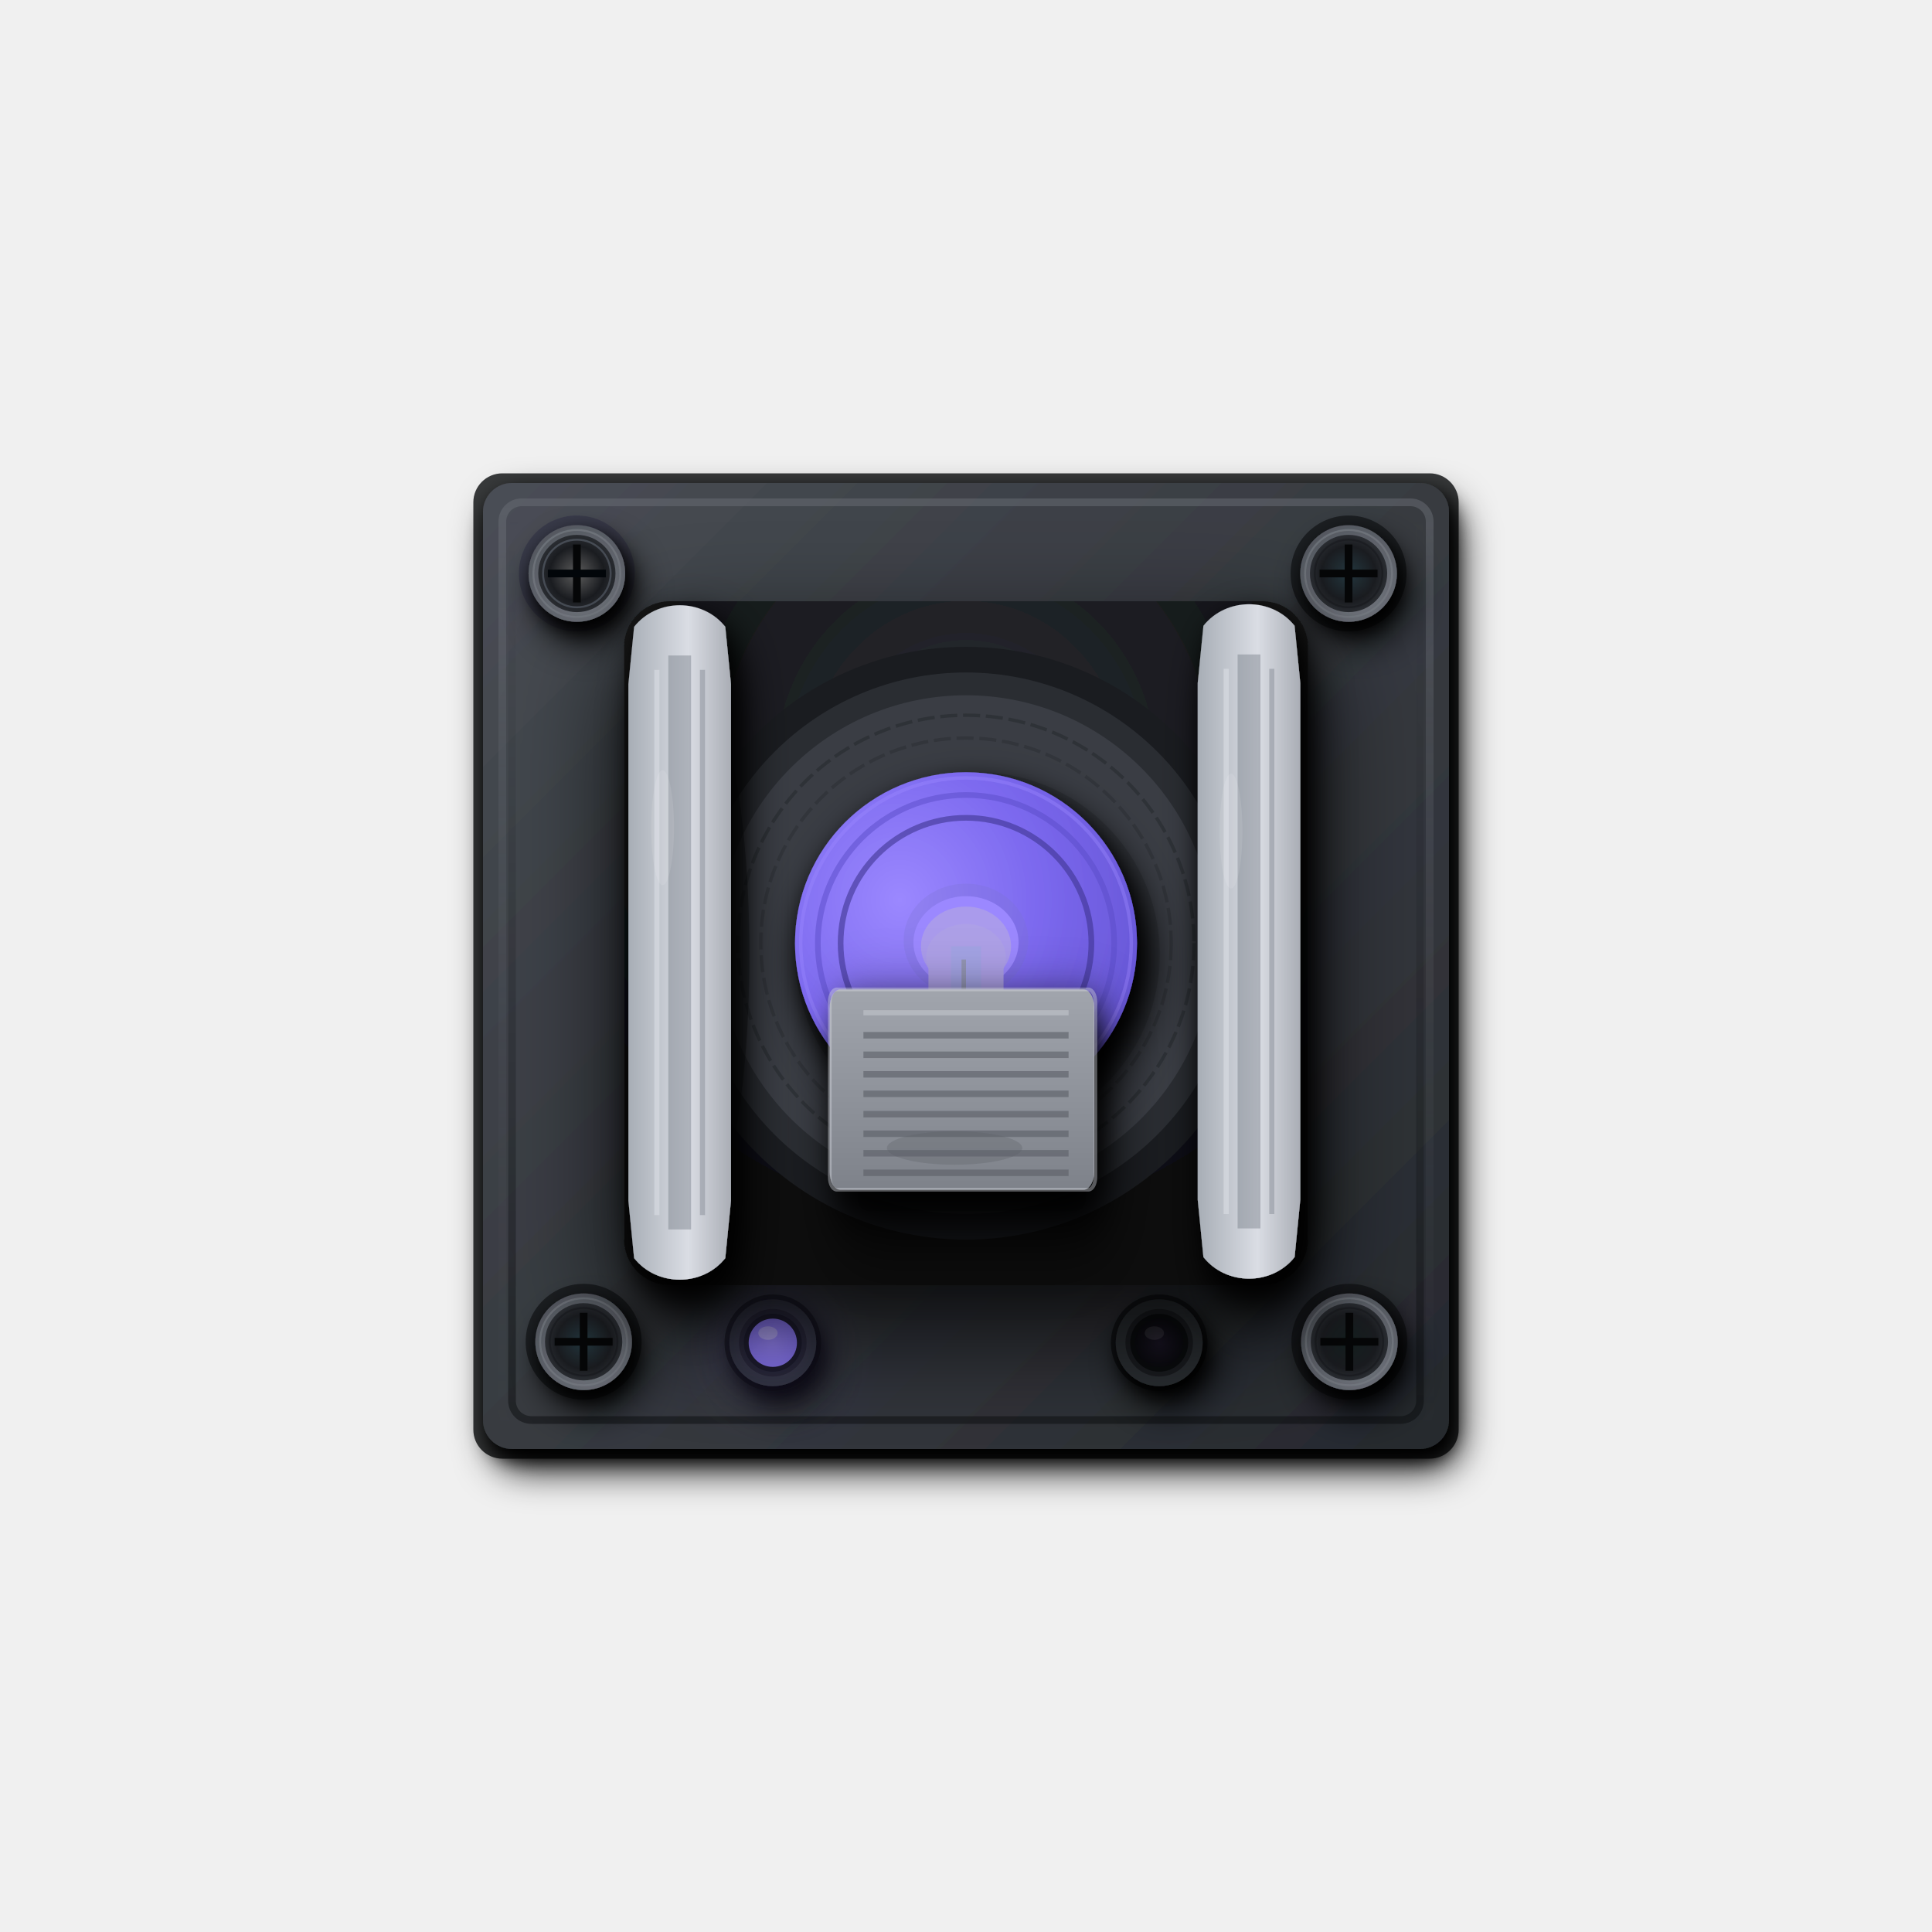
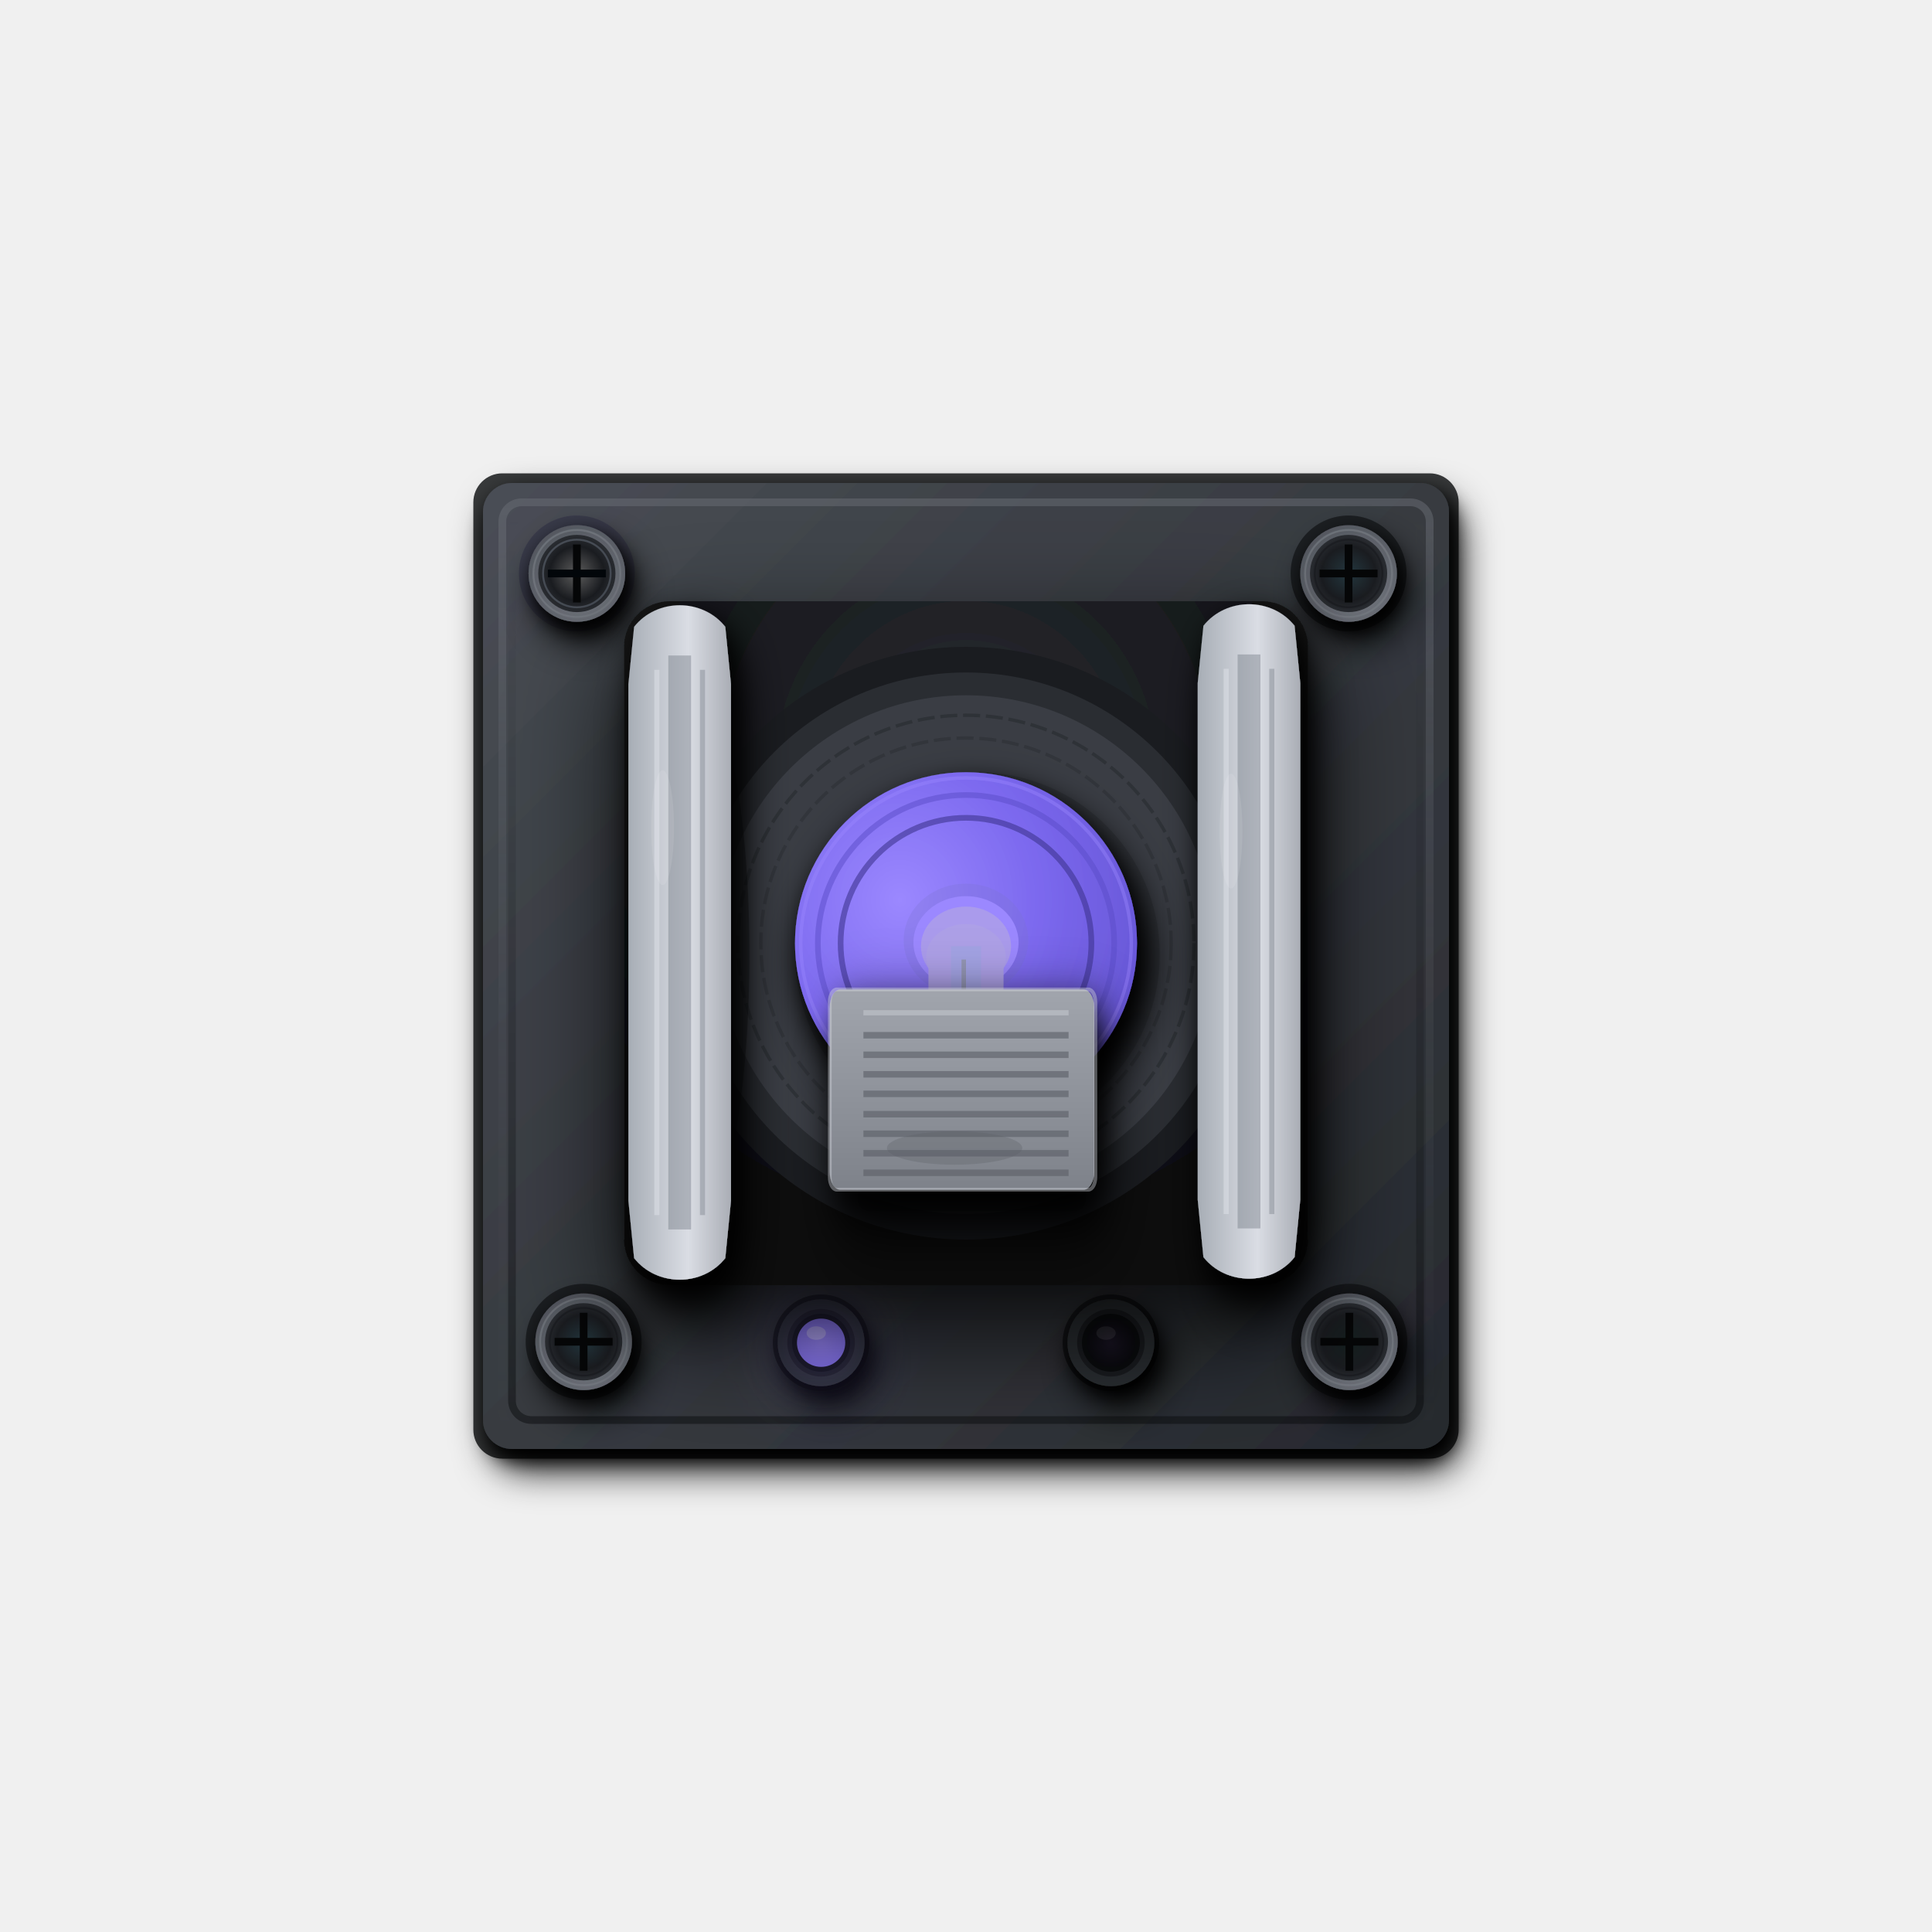
<svg xmlns="http://www.w3.org/2000/svg" xmlns:xlink="http://www.w3.org/1999/xlink" width="200" height="200" viewBox="0 0 200 200" version="1.1" id="svg106">
  <defs id="defs48">
    <radialGradient id="radialGradient112">
      <stop offset="0" style="stop-color:#243840;stop-opacity:1;" id="stop110" />
      <stop offset="70%" style="stop-color:#1a1c20;stop-opacity:1" id="stop111" />
      <stop offset="100%" style="stop-color:#2a2d32;stop-opacity:1" id="stop112" />
    </radialGradient>
    <linearGradient id="plateGradient" x1="0%" y1="0%" x2="100%" y2="100%">
      <stop offset="0%" style="stop-color:#4a4e56;stop-opacity:1" id="stop1" />
      <stop offset="30%" style="stop-color:#3d4147;stop-opacity:1" id="stop2" />
      <stop offset="70%" style="stop-color:#32353b;stop-opacity:1" id="stop3" />
      <stop offset="100%" style="stop-color:#25282d;stop-opacity:1" id="stop4" />
    </linearGradient>
    <linearGradient id="bevelHighlight" x1="0%" y1="0%" x2="0%" y2="100%">
      <stop offset="0%" style="stop-color:#6a6e76;stop-opacity:1" id="stop5" />
      <stop offset="50%" style="stop-color:#5a5e66;stop-opacity:0.5" id="stop6" />
      <stop offset="100%" style="stop-color:#4a4e56;stop-opacity:0" id="stop7" />
    </linearGradient>
    <linearGradient id="bevelShadow" x1="0%" y1="100%" x2="0%" y2="0%">
      <stop offset="0%" style="stop-color:#0a0c0e;stop-opacity:1" id="stop8" />
      <stop offset="50%" style="stop-color:#1a1c20;stop-opacity:0.5" id="stop9" />
      <stop offset="100%" style="stop-color:#2a2d32;stop-opacity:0" id="stop10" />
    </linearGradient>
    <radialGradient id="screwGradient">
      <stop offset="0%" style="stop-color:#7a7e86;stop-opacity:1" id="stop11" />
      <stop offset="40%" style="stop-color:#5a5e66;stop-opacity:1" id="stop12" />
      <stop offset="80%" style="stop-color:#3a3d44;stop-opacity:1" id="stop13" />
      <stop offset="100%" style="stop-color:#2a2d32;stop-opacity:1" id="stop14" />
    </radialGradient>
    <radialGradient id="screwRecess">
      <stop offset="0" style="stop-color:#5f5f5f;stop-opacity:1;" id="stop15" />
      <stop offset="70%" style="stop-color:#1a1c20;stop-opacity:1" id="stop16" />
      <stop offset="100%" style="stop-color:#2a2d32;stop-opacity:1" id="stop17" />
    </radialGradient>
    <radialGradient id="purpleButton" cx="-5.972" cy="-3.69" gradientTransform="matrix(0.9711755,0,0,1.02968,100,108)" fx="-5.972" fy="-3.69" r="42.732" gradientUnits="userSpaceOnUse">
      <stop offset="0%" style="stop-color:#9b88ff;stop-opacity:1" id="stop18" />
      <stop offset="30%" style="stop-color:#7b68ee;stop-opacity:1" id="stop19" />
      <stop offset="70%" style="stop-color:#5a4bc7;stop-opacity:1" id="stop20" />
      <stop offset="100%" style="stop-color:#3d3490;stop-opacity:1" id="stop21" />
    </radialGradient>
    <linearGradient id="flatMetalGradient" x1="-17.959" y1="9.845" x2="-17.959" y2="48.065" gradientTransform="matrix(1.447743,0,0,0.6907304,100,108)" gradientUnits="userSpaceOnUse">
      <stop offset="0%" style="stop-color:#cacdd4;stop-opacity:1" id="stop22" />
      <stop offset="20%" style="stop-color:#a8acb4;stop-opacity:1" id="stop23" />
      <stop offset="50%" style="stop-color:#8a8e96;stop-opacity:1" id="stop24" />
      <stop offset="80%" style="stop-color:#6a6e76;stop-opacity:1" id="stop25" />
      <stop offset="100%" style="stop-color:#5a5e66;stop-opacity:1" id="stop26" />
    </linearGradient>
    <linearGradient id="guardGradient" x1="0%" y1="0%" x2="100%" y2="0%">
      <stop offset="0%" style="stop-color:#5a5e66;stop-opacity:1" id="stop27" />
      <stop offset="15%" style="stop-color:#7a7e86;stop-opacity:1" id="stop28" />
      <stop offset="30%" style="stop-color:#aab0b8;stop-opacity:1" id="stop29" />
      <stop offset="50%" style="stop-color:#dadde4;stop-opacity:1" id="stop30" />
      <stop offset="70%" style="stop-color:#9a9ea6;stop-opacity:1" id="stop31" />
      <stop offset="85%" style="stop-color:#6a6e76;stop-opacity:1" id="stop32" />
      <stop offset="100%" style="stop-color:#4a4e56;stop-opacity:1" id="stop33" />
    </linearGradient>
    <radialGradient id="ledOff" cx="0" cy="0" fx="0" fy="0" r="2.5" gradientUnits="userSpaceOnUse">
      <stop offset="0%" style="stop-color:#1a1525;stop-opacity:1" id="stop34" />
      <stop offset="100%" style="stop-color:#0a0a0f;stop-opacity:1" id="stop35" />
    </radialGradient>
    <radialGradient id="ledPurpleOn" cx="5.9604645e-07" cy="5.9604645e-07" fx="5.9604645e-07" fy="5.9604645e-07" r="12.1" gradientUnits="userSpaceOnUse">
      <stop offset="0%" style="stop-color:#9b88ff;stop-opacity:1" id="stop36" />
      <stop offset="40%" style="stop-color:#7b68ee;stop-opacity:1" id="stop37" />
      <stop offset="100%" style="stop-color:#5a4bc7;stop-opacity:1" id="stop38" />
    </radialGradient>
    <radialGradient id="recessGradient" cx="-9.151095e-07" cy="-15.241" gradientTransform="matrix(0.9770084,0,0,1.023533,100,108)" fx="-9.151095e-07" fy="-15.241" r="42.988" gradientUnits="userSpaceOnUse">
      <stop offset="0%" style="stop-color:#2a2d32;stop-opacity:1" id="stop39" />
      <stop offset="50%" style="stop-color:#1a1c20;stop-opacity:1" id="stop40" />
      <stop offset="100%" style="stop-color:#0a0c0e;stop-opacity:1" id="stop41" />
    </radialGradient>
    <filter id="multiShadow" x="-0.8" y="-0.8" width="2.767" height="2.933">
      <feGaussianBlur in="SourceAlpha" stdDeviation="1" id="feGaussianBlur41" />
      <feOffset dx="0.5" dy="1" result="shadow1" id="feOffset41" />
      <feGaussianBlur in="SourceAlpha" stdDeviation="2" id="feGaussianBlur42" />
      <feOffset dx="1" dy="2" result="shadow2" id="feOffset42" />
      <feComponentTransfer in="shadow2" id="feComponentTransfer42">
        <feFuncA type="linear" slope="0.3" id="feFuncA42" />
      </feComponentTransfer>
      <feMerge id="feMerge44">
        <feMergeNode in="shadow2" id="feMergeNode42" />
        <feMergeNode in="shadow1" id="feMergeNode43" />
        <feMergeNode in="SourceGraphic" id="feMergeNode44" />
      </feMerge>
    </filter>
    <filter id="deepRecess" x="-0.2" y="-0.2" width="1.4" height="1.467">
      <feGaussianBlur in="SourceAlpha" stdDeviation="5" id="feGaussianBlur44" />
      <feOffset dx="0" dy="4" id="feOffset44" />
      <feComposite operator="out" in2="SourceAlpha" id="feComposite44" />
      <feColorMatrix values="0 0 0 0 0 0 0 0 0 0 0 0 0 0 0 0 0 0 0.8 0" id="feColorMatrix44" />
      <feBlend mode="normal" in2="SourceGraphic" id="feBlend44" />
    </filter>
    <filter id="textEmboss" x="-0.017" y="-0.18" width="1.033" height="1.435">
      <feGaussianBlur in="SourceAlpha" stdDeviation="0.5" id="feGaussianBlur45" />
      <feOffset dx="0" dy="0.5" result="offsetblur" id="feOffset45" />
      <feFlood flood-color="#000000" flood-opacity="0.6" id="feFlood45" />
      <feComposite in2="offsetblur" operator="in" id="feComposite45" />
      <feMerge id="feMerge46">
        <feMergeNode id="feMergeNode45" />
        <feMergeNode in="SourceGraphic" id="feMergeNode46" />
      </feMerge>
    </filter>
    <filter id="ledGlow" x="-1.92" y="-1.92" width="4.84" height="4.84">
      <feGaussianBlur stdDeviation="4" result="coloredBlur" id="feGaussianBlur46" />
      <feMerge id="feMerge48">
        <feMergeNode in="coloredBlur" id="feMergeNode47" />
        <feMergeNode in="SourceGraphic" id="feMergeNode48" />
      </feMerge>
    </filter>
    <linearGradient xlink:href="#guardGradient" id="linearGradient106" x1="-27.531" y1="-25.966" x2="31.06" y2="-25.966" gradientTransform="matrix(0.4249815,0,0,2.353044,75,108)" gradientUnits="userSpaceOnUse" />
    <radialGradient id="screwGradient-8" gradientTransform="scale(0.9722425,1.02855)" cx="0.771" cy="1.458" fx="0.771" fy="1.458" r="13.32" gradientUnits="userSpaceOnUse">
      <stop offset="0%" style="stop-color:#7a7e86;stop-opacity:1" id="stop11-5" />
      <stop offset="40%" style="stop-color:#5a5e66;stop-opacity:1" id="stop12-8" />
      <stop offset="80%" style="stop-color:#3a3d44;stop-opacity:1" id="stop13-9" />
      <stop offset="100%" style="stop-color:#2a2d32;stop-opacity:1" id="stop14-6" />
    </radialGradient>
    <filter id="multiShadow-0" x="-0.72" y="-0.72" width="2.59" height="2.74">
      <feGaussianBlur in="SourceAlpha" stdDeviation="1" id="feGaussianBlur41-4" />
      <feOffset dx="0.5" dy="1" result="shadow1" id="feOffset41-2" />
      <feGaussianBlur in="SourceAlpha" stdDeviation="2" id="feGaussianBlur42-3" />
      <feOffset dx="1" dy="2" result="shadow2" id="feOffset42-3" />
      <feComponentTransfer in="shadow2" id="feComponentTransfer42-7">
        <feFuncA type="linear" slope="0.3" id="feFuncA42-0" />
      </feComponentTransfer>
      <feMerge id="feMerge44-0">
        <feMergeNode in="shadow2" id="feMergeNode42-1" />
        <feMergeNode in="shadow1" id="feMergeNode43-0" />
        <feMergeNode in="SourceGraphic" id="feMergeNode44-3" />
      </feMerge>
    </filter>
    <radialGradient id="screwRecess-0" cx="0" cy="0" fx="0" fy="0" r="4" gradientUnits="userSpaceOnUse">
      <stop offset="0" style="stop-color:#243840;stop-opacity:1;" id="stop15-0" />
      <stop offset="70%" style="stop-color:#1a1c20;stop-opacity:1" id="stop16-3" />
      <stop offset="100%" style="stop-color:#2a2d32;stop-opacity:1" id="stop17-8" />
    </radialGradient>
    <radialGradient id="screwGradient-8-9" gradientTransform="scale(0.9722425,1.02855)" cx="0.771" cy="1.458" fx="0.771" fy="1.458" r="13.32" gradientUnits="userSpaceOnUse">
      <stop offset="0%" style="stop-color:#7a7e86;stop-opacity:1" id="stop11-5-3" />
      <stop offset="40%" style="stop-color:#5a5e66;stop-opacity:1" id="stop12-8-0" />
      <stop offset="80%" style="stop-color:#3a3d44;stop-opacity:1" id="stop13-9-0" />
      <stop offset="100%" style="stop-color:#2a2d32;stop-opacity:1" id="stop14-6-3" />
    </radialGradient>
    <filter id="multiShadow-0-0" x="-0.72" y="-0.72" width="2.59" height="2.74">
      <feGaussianBlur in="SourceAlpha" stdDeviation="1" id="feGaussianBlur41-4-1" />
      <feOffset dx="0.5" dy="1" result="shadow1" id="feOffset41-2-9" />
      <feGaussianBlur in="SourceAlpha" stdDeviation="2" id="feGaussianBlur42-3-8" />
      <feOffset dx="1" dy="2" result="shadow2" id="feOffset42-3-6" />
      <feComponentTransfer in="shadow2" id="feComponentTransfer42-7-9">
        <feFuncA type="linear" slope="0.3" id="feFuncA42-0-0" />
      </feComponentTransfer>
      <feMerge id="feMerge44-0-1">
        <feMergeNode in="shadow2" id="feMergeNode42-1-6" />
        <feMergeNode in="shadow1" id="feMergeNode43-0-4" />
        <feMergeNode in="SourceGraphic" id="feMergeNode44-3-4" />
      </feMerge>
    </filter>
    <radialGradient id="screwRecess-0-8" cx="0" cy="0" fx="0" fy="0" r="4" gradientUnits="userSpaceOnUse">
      <stop offset="0" style="stop-color:#152020;stop-opacity:1;" id="stop15-0-6" />
      <stop offset="70%" style="stop-color:#1a1c20;stop-opacity:1" id="stop16-3-1" />
      <stop offset="100%" style="stop-color:#2a2d32;stop-opacity:1" id="stop17-8-4" />
    </radialGradient>
    <radialGradient xlink:href="#screwGradient" id="radialGradient107" gradientTransform="scale(0.9711755,1.02968)" cx="0.858" cy="1.619" fx="0.858" fy="1.619" r="14.244" gradientUnits="userSpaceOnUse" />
    <radialGradient xlink:href="#screwRecess" id="radialGradient108" cx="0" cy="0" fx="0" fy="0" r="4" gradientUnits="userSpaceOnUse" />
    <radialGradient xlink:href="#screwGradient" id="radialGradient109" gradientTransform="scale(0.9711755,1.02968)" cx="0.858" cy="1.619" fx="0.858" fy="1.619" r="14.244" gradientUnits="userSpaceOnUse" />
    <radialGradient xlink:href="#radialGradient112" id="radialGradient110" cx="0" cy="0" fx="0" fy="0" r="4" gradientUnits="userSpaceOnUse" />
    <filter id="multiShadow-5" x="-0.8" y="-0.153" width="2.767" height="1.37">
      <feGaussianBlur in="SourceAlpha" stdDeviation="1" id="feGaussianBlur41-5" />
      <feOffset dx="0.5" dy="1" result="shadow1" id="feOffset41-1" />
      <feGaussianBlur in="SourceAlpha" stdDeviation="2" id="feGaussianBlur42-1" />
      <feOffset dx="1" dy="2" result="shadow2" id="feOffset42-2" />
      <feComponentTransfer in="shadow2" id="feComponentTransfer42-2">
        <feFuncA type="linear" slope="0.3" id="feFuncA42-9" />
      </feComponentTransfer>
      <feMerge id="feMerge44-4">
        <feMergeNode in="shadow2" id="feMergeNode42-3" />
        <feMergeNode in="shadow1" id="feMergeNode43-4" />
        <feMergeNode in="SourceGraphic" id="feMergeNode44-1" />
      </feMerge>
    </filter>
    <linearGradient xlink:href="#guardGradient" id="linearGradient110" gradientUnits="userSpaceOnUse" gradientTransform="matrix(0.4249815,0,0,2.353044,75,108)" x1="-27.531" y1="-25.966" x2="31.06" y2="-25.966" />
  </defs>
  <rect x="49" y="49" width="102" height="102" rx="3" ry="3" fill="#0a0c0e" opacity="0.8" id="rect48" style="display:inline" />
  <rect x="50" y="50" width="100" height="100" rx="3" ry="3" fill="url(#plateGradient)" filter="url(#multiShadow)" id="rect49" />
  <rect x="52" y="52" width="96" height="96" rx="2" ry="2" fill="none" stroke="url(#bevelHighlight)" stroke-width="0.8" opacity="0.5" id="rect50" style="display:inline" />
  <rect x="53" y="53" width="94" height="94" rx="2" ry="2" fill="none" stroke="url(#bevelShadow)" stroke-width="0.8" opacity="0.5" id="rect51" style="display:inline" />
  <g transform="translate(59.71667,59.36667)" id="g55" style="display:inline">
    <circle r="6" fill="#0a0c0e" opacity="0.6" id="circle51" cx="0" cy="0" style="display:inline;fill:#313145;fill-opacity:1" />
    <circle r="5" fill="url(#screwGradient)" filter="url(#multiShadow)" id="circle52" style="display:inline;fill:url(#radialGradient107)" cx="0" cy="0" />
    <circle r="4" fill="url(#screwRecess)" id="circle53" style="display:inline;fill:url(#radialGradient108)" cx="0" cy="0" />
    <rect x="-0.4" y="-3" width="0.8" height="6" fill="#050607" id="rect53" />
    <rect x="-3" y="-0.4" width="6" height="0.8" fill="#050607" id="rect54" style="display:inline;fill:#02060a;fill-opacity:1" />
    <circle r="4.5" fill="none" stroke="#7a7e86" stroke-width="0.2" opacity="0.6" id="circle54" cx="0" cy="0" style="display:inline" />
    <circle r="3.5" fill="none" stroke="#1a1c20" stroke-width="0.2" opacity="0.8" id="circle55" cx="0" cy="0" style="display:inline;stroke:#4f555f;stroke-opacity:1" />
  </g>
  <g transform="translate(60.41667,138.9)" id="g55-6" style="display:inline">
    <circle r="6" fill="#0a0c0e" opacity="0.6" id="circle51-0" cx="0" cy="0" />
    <circle r="5" fill="url(#screwGradient)" filter="url(#multiShadow)" id="circle52-4" cx="0" cy="0" style="display:inline;fill:url(#screwGradient-8);filter:url(#multiShadow-0)" />
    <circle r="4" fill="url(#screwRecess)" id="circle53-0" cx="0" cy="0" style="display:inline;fill:url(#screwRecess-0)" />
    <rect x="-0.4" y="-3" width="0.8" height="6" fill="#050607" id="rect53-9" style="display:inline" />
    <rect x="-3" y="-0.4" width="6" height="0.8" fill="#050607" id="rect54-2" />
    <circle r="4.5" fill="none" stroke="#7a7e86" stroke-width="0.2" opacity="0.6" id="circle54-4" cx="0" cy="0" />
    <circle r="3.5" fill="none" stroke="#1a1c20" stroke-width="0.2" opacity="0.8" id="circle55-9" cx="0" cy="0" />
  </g>
  <g transform="translate(139.6868,138.9)" id="g55-6-8" style="display:inline">
    <circle r="6" fill="#0a0c0e" opacity="0.6" id="circle51-0-1" cx="0" cy="0" />
    <circle r="5" fill="url(#screwGradient)" filter="url(#multiShadow)" id="circle52-4-0" cx="0" cy="0" style="fill:url(#screwGradient-8-9);filter:url(#multiShadow-0-0)" />
    <circle r="4" fill="url(#screwRecess)" id="circle53-0-3" cx="0" cy="0" style="display:inline;fill:url(#screwRecess-0-8)" />
    <rect x="-0.4" y="-3" width="0.8" height="6" fill="#050607" id="rect53-9-1" />
    <rect x="-3" y="-0.4" width="6" height="0.8" fill="#050607" id="rect54-2-1" />
    <circle r="4.5" fill="none" stroke="#7a7e86" stroke-width="0.2" opacity="0.6" id="circle54-4-5" cx="0" cy="0" />
    <circle r="3.5" fill="none" stroke="#1a1c20" stroke-width="0.2" opacity="0.8" id="circle55-9-0" cx="0" cy="0" />
  </g>
  <g transform="translate(139.6035,59.36667)" id="g60" style="display:inline">
    <circle r="6" fill="#0a0c0e" opacity="0.6" id="circle56" cx="0" cy="0" />
    <circle r="5" fill="url(#screwGradient)" filter="url(#multiShadow)" id="circle57" style="fill:url(#radialGradient109)" cx="0" cy="0" />
    <circle r="4" fill="url(#screwRecess)" id="circle58" style="display:inline;fill:url(#radialGradient110)" cx="0" cy="0" />
    <rect x="-0.4" y="-3" width="0.8" height="6" fill="#050607" id="rect58" />
    <rect x="-3" y="-0.4" width="6" height="0.8" fill="#050607" id="rect59" />
    <circle r="4.5" fill="none" stroke="#7a7e86" stroke-width="0.2" opacity="0.6" id="circle59" cx="0" cy="0" style="display:inline" />
    <circle r="3.5" fill="none" stroke="#1a1c20" stroke-width="0.2" opacity="0.8" id="circle60" cx="0" cy="0" style="display:inline" />
  </g>
  <text x="100" y="84" font-family="Arial, sans-serif" font-size="7px" font-weight="400" letter-spacing="0.3" text-anchor="middle" fill="#7a7e86" id="text71" style="display:inline">FIELD 1</text>
-   <g transform="translate(80,139)" id="g75" style="display:inline">
+   <g transform="translate(85,139)" id="g75" style="display:inline">
    <circle r="5" fill="#0a0c0e" opacity="0.7" id="circle71" cx="0" cy="0" />
    <circle r="4.5" fill="#2a2d32" filter="url(#multiShadow)" id="circle72" cx="0" cy="0" />
    <circle r="3.5" fill="#1a1c20" id="circle73" cx="0" cy="0" />
    <circle r="3" fill="#0a0c0e" id="circle74" cx="0" cy="0" />
    <circle r="2.5" fill="url(#ledPurpleOn)" filter="url(#ledGlow)" id="circle75" style="fill:url(#ledPurpleOn)" cx="0" cy="0" />
    <ellipse cx="-0.5" cy="-1" rx="1" ry="0.7" fill="#ffffff" opacity="0.3" id="ellipse75" />
  </g>
-   <g transform="translate(120,139)" id="g80" style="display:inline">
+   <g transform="translate(115,139)" id="g80" style="display:inline">
    <circle r="5" fill="#0a0c0e" opacity="0.7" id="circle76" cx="0" cy="0" />
    <circle r="4.5" fill="#2a2d32" filter="url(#multiShadow)" id="circle77" cx="0" cy="0" />
    <circle r="3.5" fill="#1a1c20" id="circle78" cx="0" cy="0" />
    <circle r="3" fill="#0a0c0e" id="circle79" cx="0" cy="0" />
    <circle r="2.5" fill="url(#ledOff)" id="circle80" style="fill:url(#ledOff)" cx="0" cy="0" />
    <ellipse cx="-0.5" cy="-1" rx="1" ry="0.7" fill="#ffffff" opacity="0.1" id="ellipse80" />
  </g>
  <g id="assemblyScaleOff" transform="translate(100,100) scale(1.18) translate(-100,-100) translate(0,-10)">
    <rect x="70" y="78" width="60" height="60" rx="4" ry="4" fill="url(#recessGradient)" filter="url(#deepRecess)" id="rect81" style="display:inline;fill:url(#recessGradient)" />
    <circle r="26" fill="#1a1c20" id="circle81" cx="100" cy="108" style="display:inline" />
    <circle r="24" fill="#2a2d32" stroke="#1a1c20" stroke-width="0.5" id="circle82" cx="100" cy="108" style="display:inline" />
    <circle r="22" fill="#3a3d44" stroke="#2a2d32" stroke-width="0.5" id="circle83" cx="100" cy="108" style="display:inline" />
    <circle r="20" fill="none" stroke="#2a2d32" stroke-width="0.3" stroke-dasharray="1.5, 0.5" opacity="0.7" id="circle84" cx="100" cy="108" style="display:inline" />
    <circle r="18" fill="none" stroke="#2a2d32" stroke-width="0.3" stroke-dasharray="1.5, 0.5" opacity="0.5" id="circle85" cx="100" cy="108" style="display:inline" />
    <circle r="16" fill="#2a2d32" opacity="0.5" id="circle86" cx="101" cy="109" style="display:inline" />
    <circle r="15" fill="url(#purpleButton)" filter="url(#multiShadow)" id="circle87" style="display:inline;fill:url(#purpleButton)" cx="100" cy="108" />
    <circle r="14.5" fill="none" stroke="#9b88ff" stroke-width="0.3" opacity="0.4" id="circle88" cx="100" cy="108" style="display:inline" />
    <circle r="13" fill="none" stroke="#5a4bc7" stroke-width="0.5" opacity="0.5" id="circle89" cx="100" cy="108" style="display:inline" />
    <circle r="11" fill="none" stroke="#3d3490" stroke-width="0.5" opacity="0.6" id="circle90" cx="100" cy="108" style="display:inline" />
    <ellipse fill="#1a1c20" id="circle91" cx="100" cy="107.74" style="display:inline;opacity:0.264;fill:#7a72cd;fill-opacity:1;stroke-width:1.302" rx="5.467" ry="4.963" />
    <ellipse fill="#0a0c0e" id="circle92" cx="100" cy="107.936" style="display:inline;fill:#9b88ff;fill-opacity:1;stroke-width:1.237" rx="4.611" ry="4.062" />
    <ellipse fill="#050607" id="circle93" cx="100" cy="108.269" style="display:inline;fill:#aa9bec;fill-opacity:1;stroke-width:1.237" rx="3.952" ry="3.482" />
    <ellipse fill="#050607" id="circle93-5" cx="100" cy="109.217" style="display:inline;fill:#ada0e7;fill-opacity:1;stroke-width:1.061" rx="3.491" ry="2.902" />
    <ellipse cx="76" cy="109" rx="5" ry="24" fill="#0a0c0e" opacity="0.4" id="ellipse93" style="display:inline" />
    <path d="m 79,86 c -2,-2 -6,-2 -8,0 l -0.5,4 v 36 l 0.5,4 c 2,2 6,2 8,0 l 0.5,-4 V 90 Z" fill="url(#guardGradient)" filter="url(#multiShadow)" id="path93" style="display:inline;fill:url(#linearGradient106)" transform="matrix(1,0,0,1.258824,-0.1166666,-28.01765)" />
    <rect x="73.883" y="82.759" width="2" height="50.353" fill="#3a3d44" opacity="0.4" id="rect93" style="display:inline;fill:#6c727d;fill-opacity:1;stroke-width:1.122" />
    <line x1="72.883" y1="84.018" x2="72.883" y2="131.853" stroke="#dadde4" stroke-width="0.449" opacity="0.6" id="line93" style="display:inline" />
    <line x1="76.883" y1="84.018" x2="76.883" y2="131.853" stroke="#5a5e66" stroke-width="0.449" opacity="0.5" id="line94" style="display:inline;stroke:#878d98;stroke-opacity:1" />
    <ellipse cx="73.383" cy="97.865" rx="1" ry="5.035" fill="#ffffff" opacity="0.1" id="ellipse94" style="display:inline;stroke-width:1.122" />
    <path d="m 79,86 c -2,-2 -6,-2 -8,0 l -0.5,4 v 36 l 0.5,4 c 2,2 6,2 8,0 l 0.5,-4 V 90 Z" fill="url(#guardGradient)" filter="url(#multiShadow)" id="path93-4" style="display:inline;fill:url(#linearGradient110);filter:url(#multiShadow-5)" transform="matrix(1,0,0,1.258824,49.82788,-28.10703)" />
    <rect x="123.828" y="82.669" width="2" height="50.353" fill="#3a3d44" opacity="0.4" id="rect93-3" style="display:inline;fill:#6c727d;fill-opacity:1;stroke-width:1.122" />
    <line x1="122.828" y1="83.928" x2="122.828" y2="131.764" stroke="#dadde4" stroke-width="0.449" opacity="0.6" id="line93-4" style="display:inline" />
    <line x1="126.828" y1="83.928" x2="126.828" y2="131.764" stroke="#5a5e66" stroke-width="0.449" opacity="0.5" id="line94-3" style="display:inline;stroke:#878d98;stroke-opacity:1" />
    <ellipse cx="123.25" cy="98.165" rx="1" ry="5.035" fill="#ffffff" opacity="0.1" id="ellipse94-1" style="display:inline;stroke-width:1.122" />
    <rect x="96.706" y="108.269" width="6.587" height="16.25" fill="#4a4e56" opacity="0.8" id="rect96" style="display:inline;opacity:1;fill:#ada0e7;fill-opacity:1;stroke-width:1.596" />
    <rect x="98.683" y="108.269" width="2.635" height="16.25" fill="#6a6e76" id="rect97" style="display:inline;fill:#a3a3e4;fill-opacity:1;stroke-width:1.237" />
    <rect x="99.605" y="109.43" width="0.395" height="13.928" fill="#8a8e96" opacity="0.6" id="rect98" style="display:inline;stroke-width:1.237" />
    <rect x="90.5" y="123.5" width="20" height="8" rx="1" ry="1" fill="#0a0c0e" opacity="0.4" id="rect99" style="display:inline" />
    <rect x="90" y="122" width="20" height="9" rx="0.8" ry="0.8" fill="url(#flatMetalGradient)" filter="url(#multiShadow)" id="rect100" style="display:inline;fill:url(#flatMetalGradient)" transform="matrix(1.159458,0,0,1.952153,-16.30183,-126.1067)" />
    <rect x="88.049" y="112.056" width="23.301" height="17.569" rx="0.613" ry="1.098" fill="none" stroke="#dadde4" stroke-width="0.328" opacity="0.4" id="rect101" style="display:inline" />
    <g opacity="0.6" id="g104" transform="matrix(1.125,0,0,1.142565,100,104.719)" style="display:inline">
      <line x1="-8" y1="16" x2="8" y2="16" stroke="#5a5e66" stroke-width="0.5" id="line101" />
      <line x1="-8" y1="17.5" x2="8" y2="17.5" stroke="#5a5e66" stroke-width="0.5" id="line102" />
      <line x1="-8" y1="19" x2="8" y2="19" stroke="#5a5e66" stroke-width="0.5" id="line103" />
      <line x1="-8" y1="20.5" x2="8" y2="20.5" stroke="#5a5e66" stroke-width="0.5" id="line104" />
    </g>
    <g opacity="0.6" id="g104-2" transform="matrix(1.125,0,0,1.142565,100,97.79345)" style="display:inline">
      <line x1="-8" y1="16" x2="8" y2="16" stroke="#5a5e66" stroke-width="0.5" id="line101-5" />
      <line x1="-8" y1="17.5" x2="8" y2="17.5" stroke="#5a5e66" stroke-width="0.5" id="line102-6" />
      <line x1="-8" y1="19" x2="8" y2="19" stroke="#5a5e66" stroke-width="0.5" id="line103-7" />
      <line x1="-8" y1="20.5" x2="8" y2="20.5" stroke="#5a5e66" stroke-width="0.5" id="line104-2" />
    </g>
    <rect x="91" y="113.875" width="18" height="0.457" fill="#cacdd4" opacity="0.5" id="rect104" style="display:inline;stroke-width:1.069" />
    <ellipse cx="99" cy="125.967" rx="5.935" ry="1.468" fill="#5a5e66" opacity="0.3" id="ellipse104" style="display:inline;stroke-width:1.704" />
  </g>
</svg>
